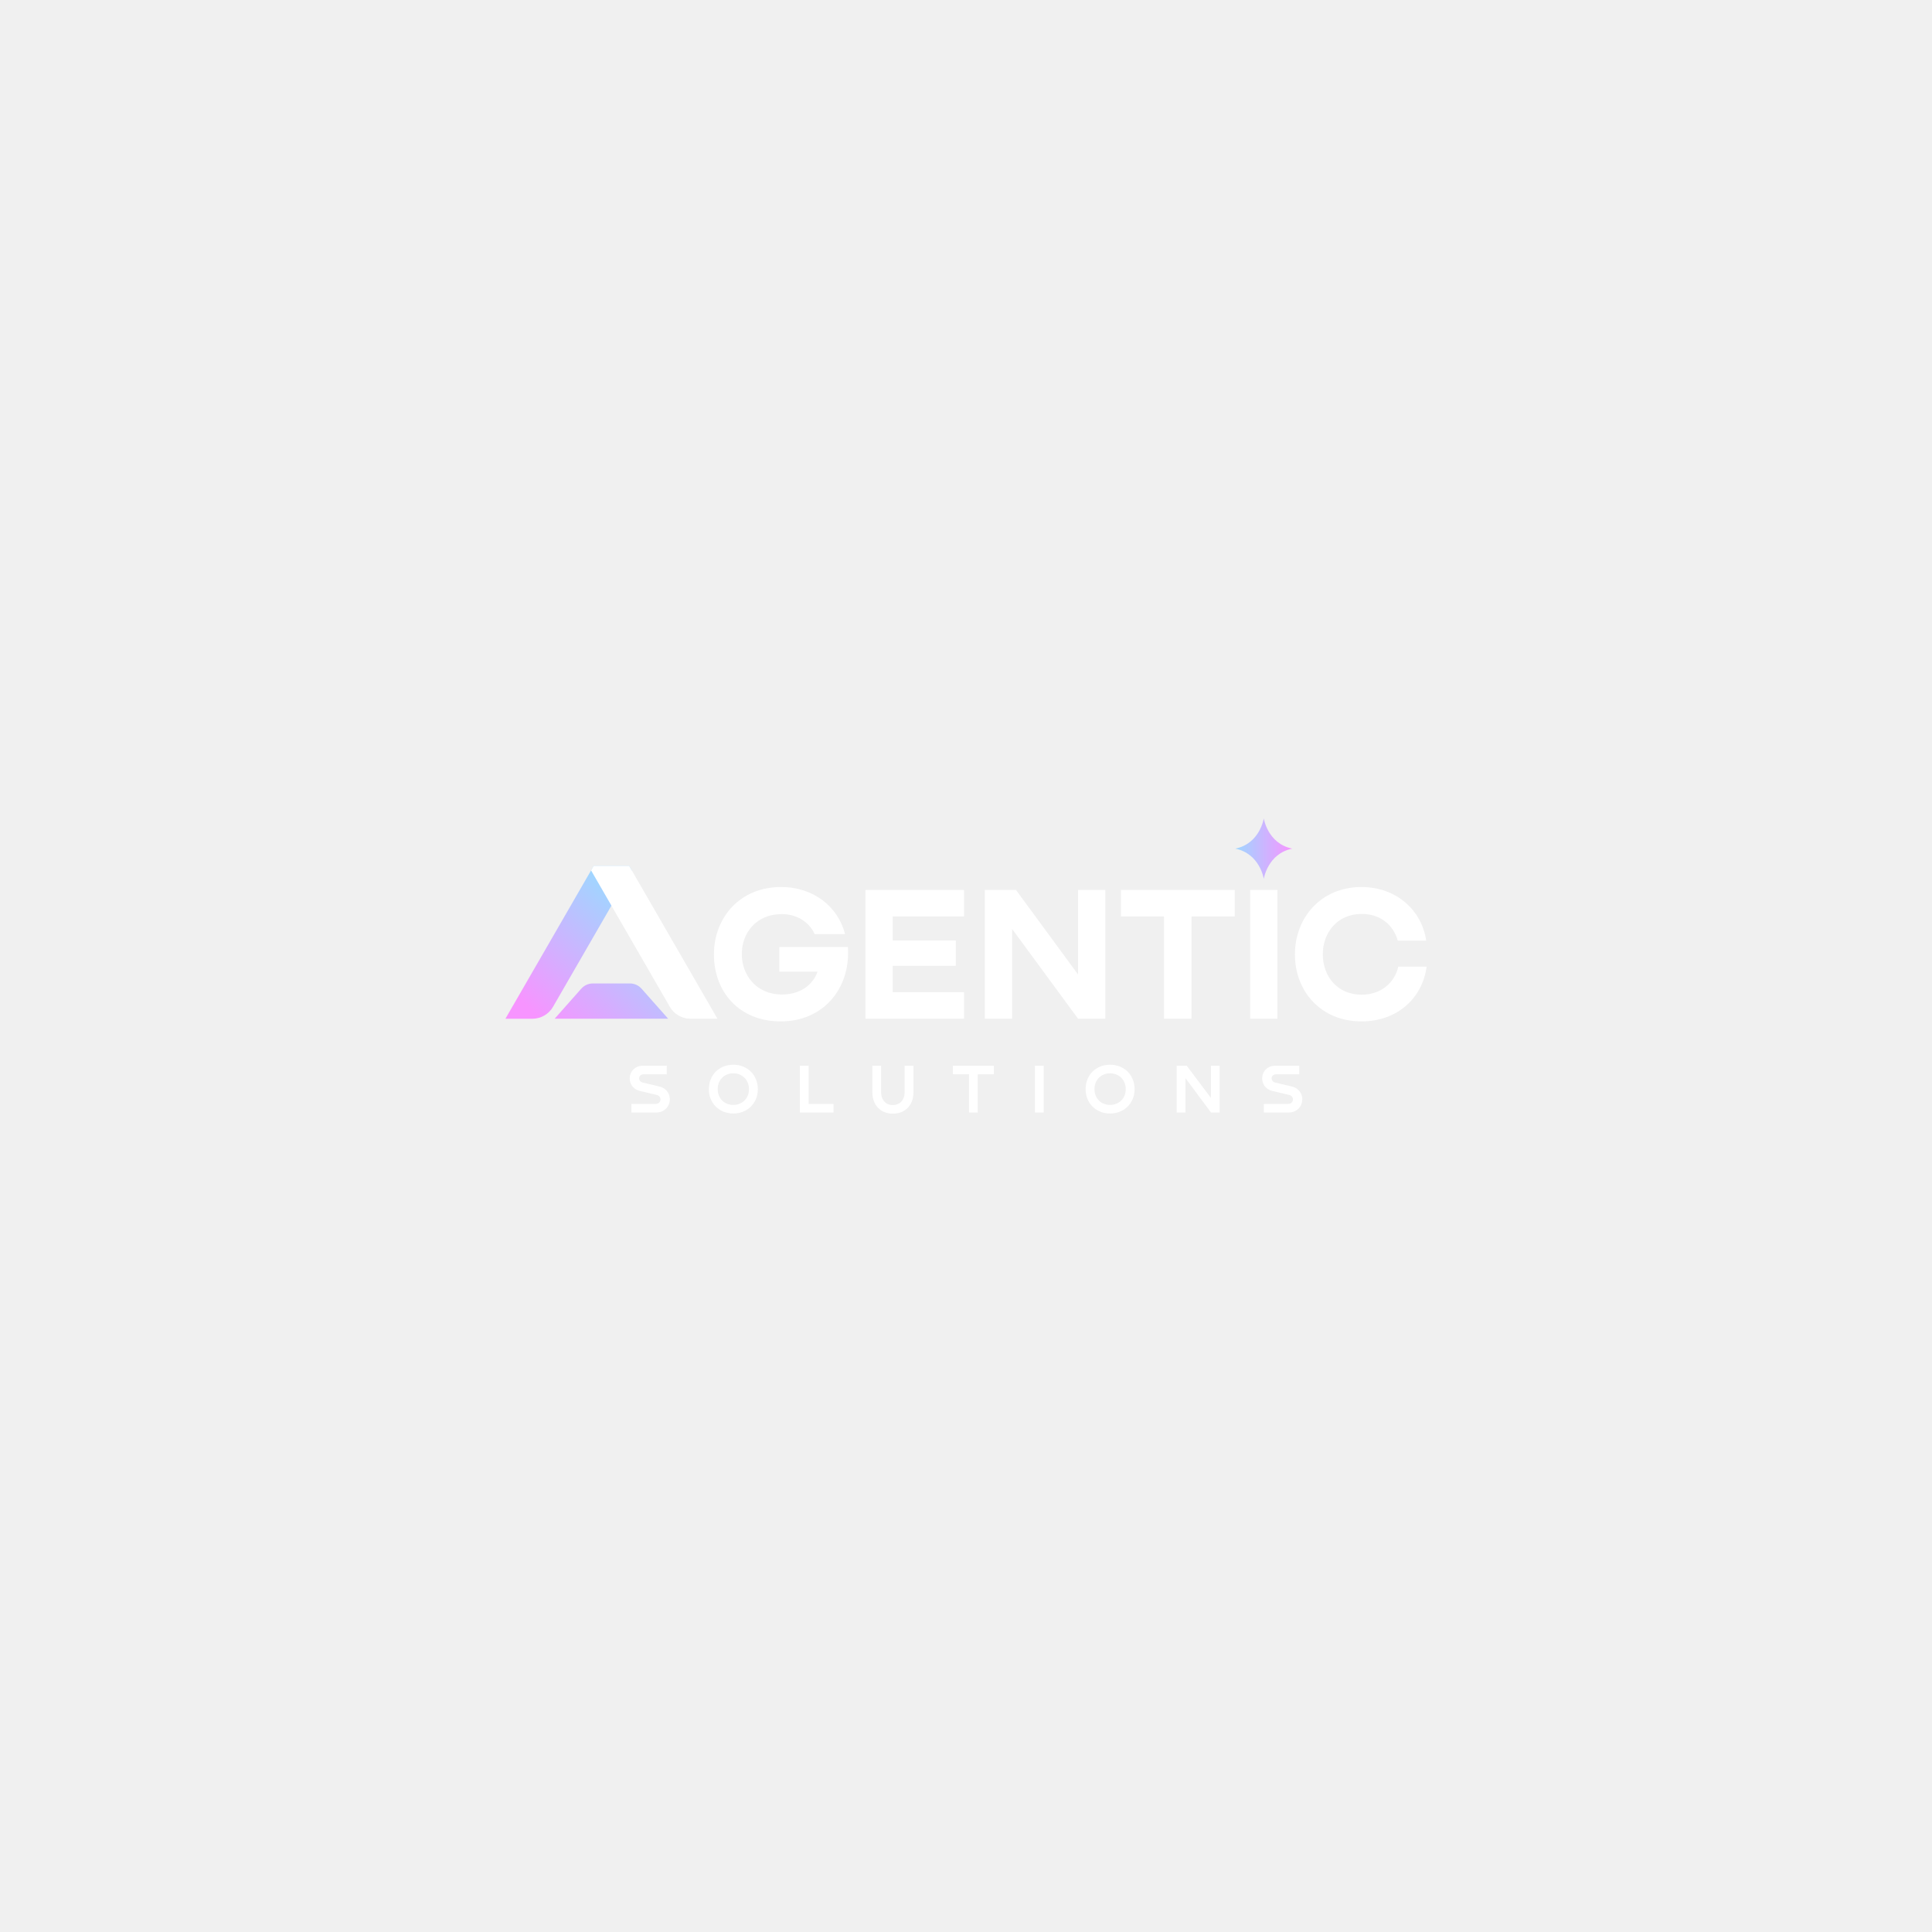
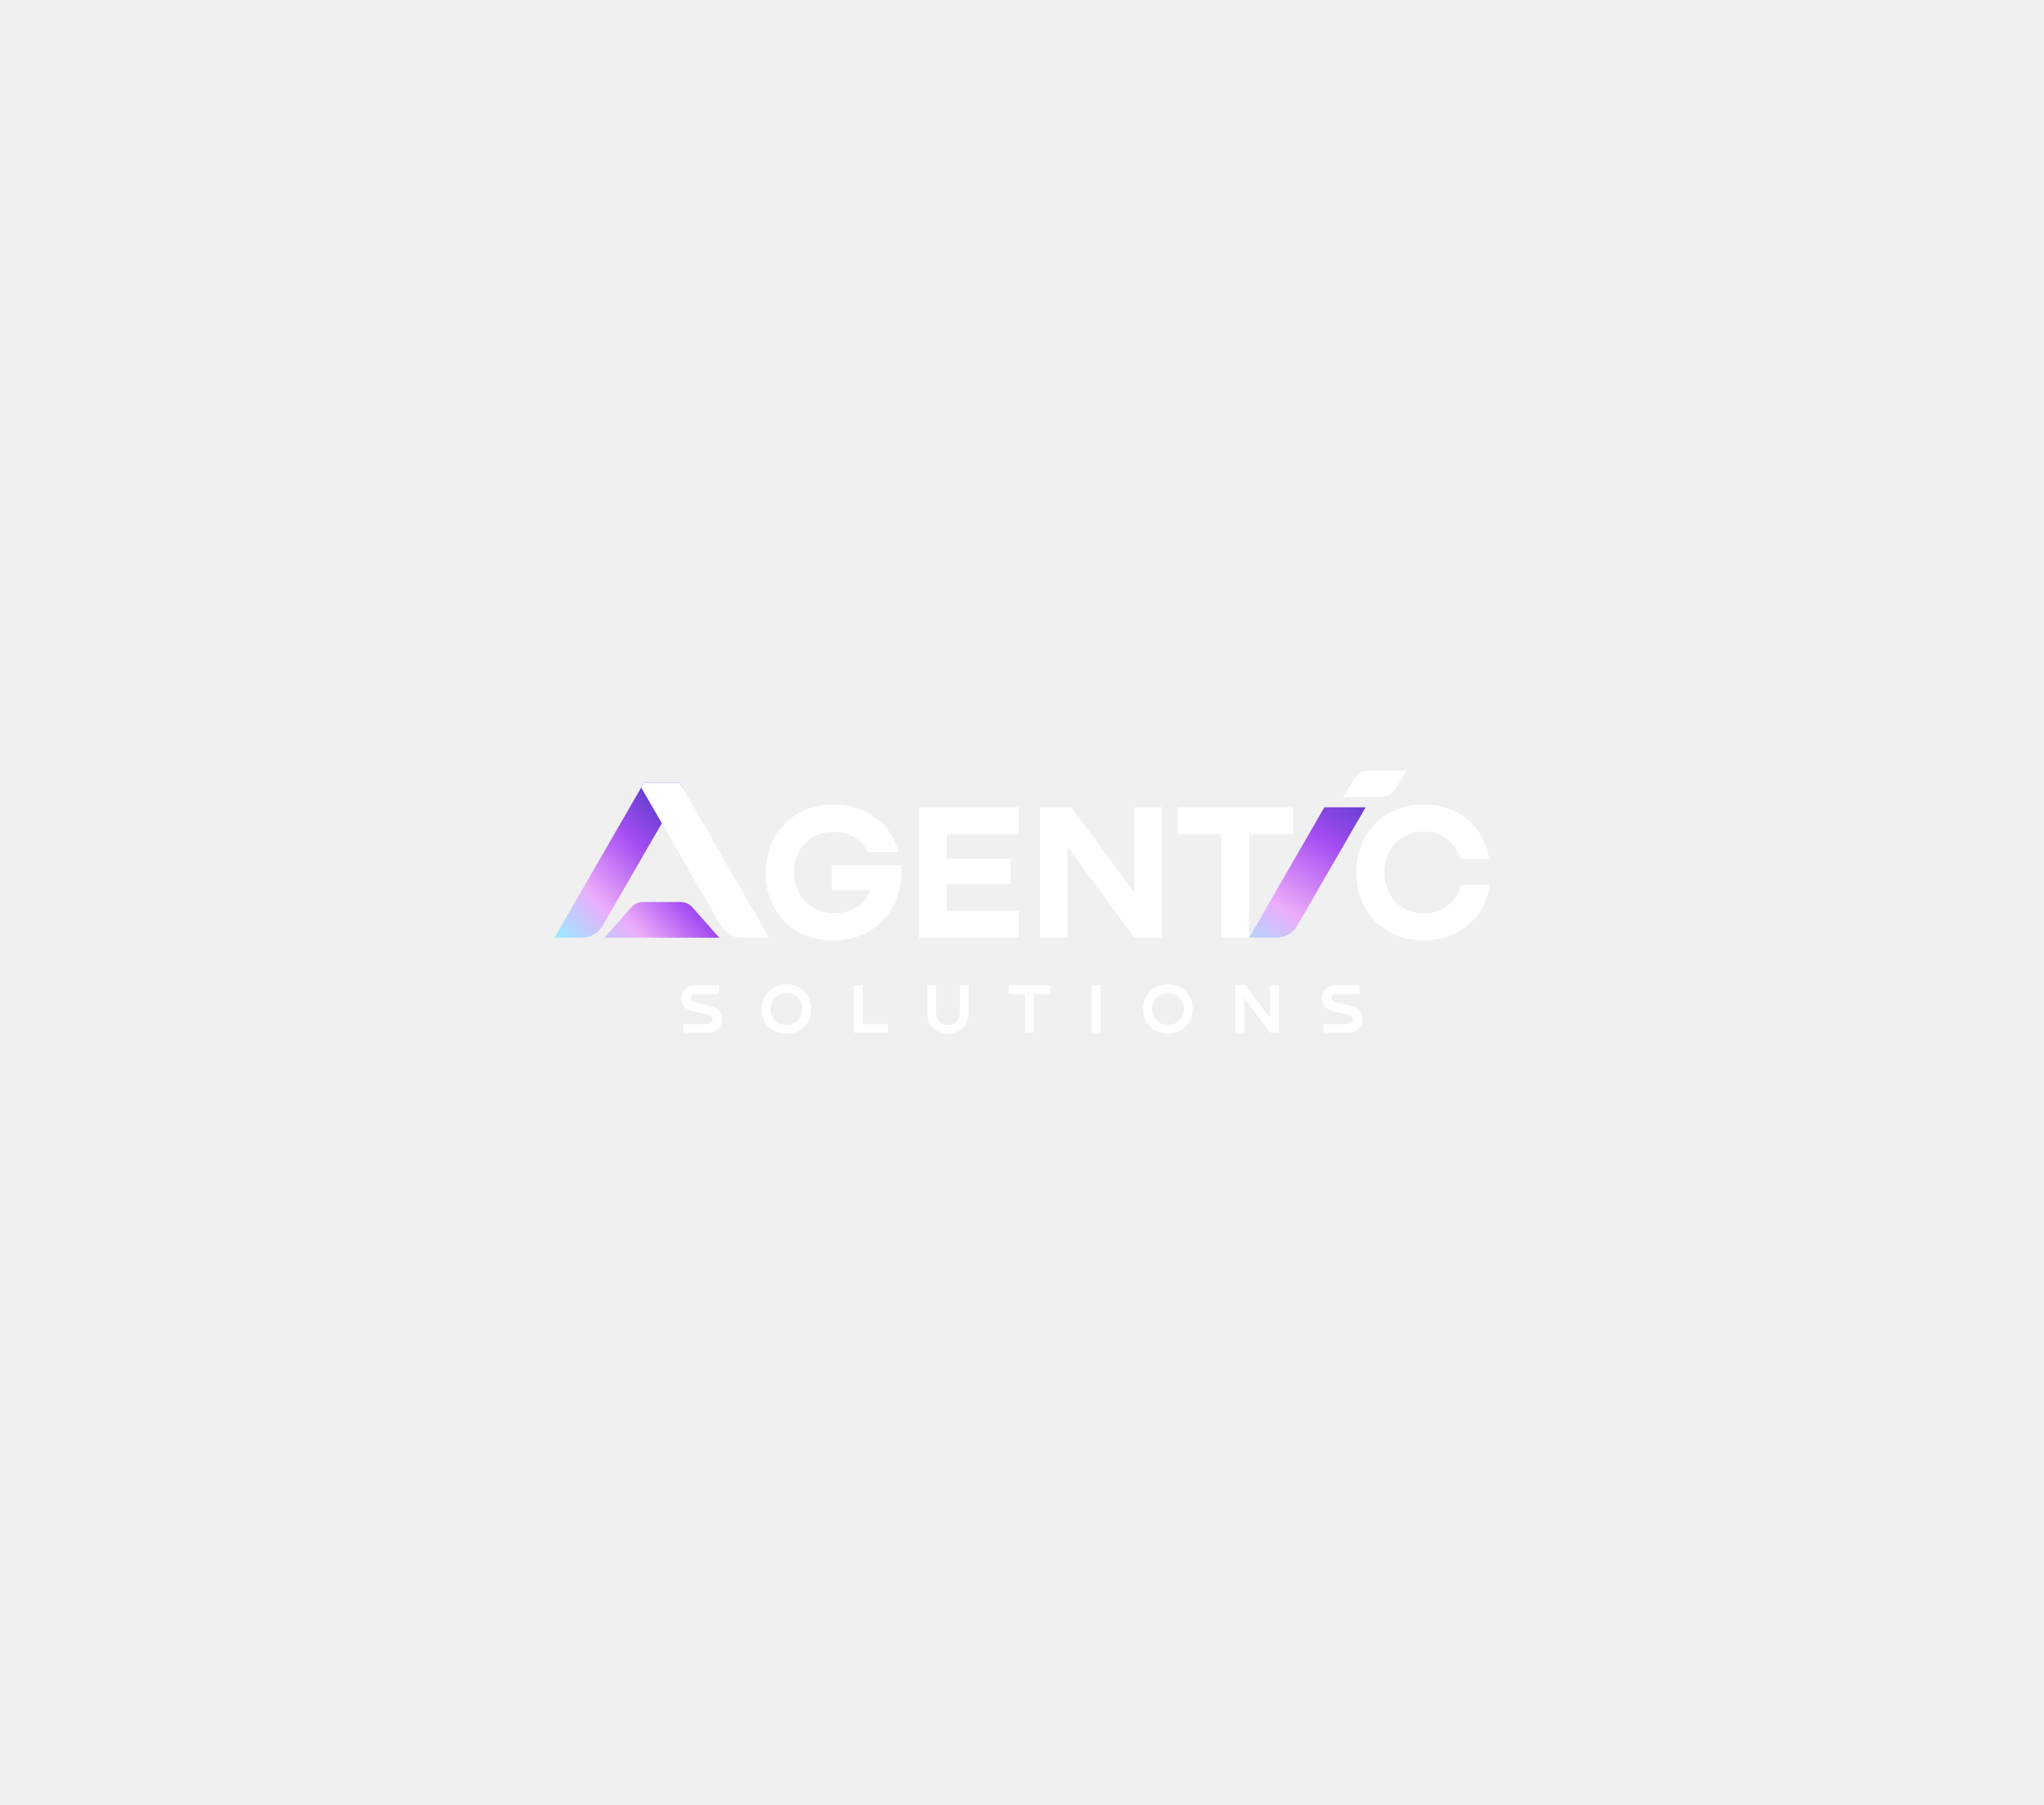
- <svg xmlns="http://www.w3.org/2000/svg" xmlns:xlink="http://www.w3.org/1999/xlink" id="Layer_1" viewBox="0 0 1000 1000">
+ <svg xmlns="http://www.w3.org/2000/svg" xmlns:xlink="http://www.w3.org/1999/xlink" id="Layer_1" viewBox="0 0 1132.65 1000">
  <defs>
    <style>
      .cls-1 {
        fill: url(#linear-gradient-3);
      }

      .cls-2 {
        fill: url(#linear-gradient-2);
      }

      .cls-3 {
        fill: url(#linear-gradient);
      }

      .cls-4 {
        fill: #fff;
      }
    </style>
-     <linearGradient id="linear-gradient" x1="350.77" y1="490.02" x2="299.15" y2="545.55" gradientUnits="userSpaceOnUse">
-       <stop offset="0" stop-color="#9ed7ff" />
-       <stop offset="1" stop-color="#f794ff" />
+     <linearGradient id="linear-gradient" x1="336.31" y1="546.67" x2="414.97" y2="473.15" gradientUnits="userSpaceOnUse">
+       <stop offset="0" stop-color="#a0e6ff" />
+       <stop offset=".31" stop-color="#ecabfa" />
+       <stop offset=".58" stop-color="#a44df2" />
+       <stop offset="1" stop-color="#3933b7" />
+       <stop offset="1" stop-color="#ecabfa" />
    </linearGradient>
-     <linearGradient id="linear-gradient-2" x1="319.24" y1="460.7" x2="267.61" y2="516.23" xlink:href="#linear-gradient" />
-     <linearGradient id="linear-gradient-3" x1="639.38" y1="439.25" x2="668.87" y2="439.25" xlink:href="#linear-gradient" />
+     <linearGradient id="linear-gradient-2" x1="304.22" y1="512.33" x2="382.88" y2="438.81" gradientUnits="userSpaceOnUse">
+       <stop offset="0" stop-color="#a0e6ff" />
+       <stop offset=".27" stop-color="#ecabfa" />
+       <stop offset=".61" stop-color="#a44df2" />
+       <stop offset="1" stop-color="#3933b7" />
+       <stop offset="1" stop-color="#ecabfa" />
+     </linearGradient>
+     <linearGradient id="linear-gradient-3" x1="694.42" y1="532.64" x2="760.58" y2="424.13" xlink:href="#linear-gradient-2" />
  </defs>
  <g>
-     <path class="cls-4" d="M341.31,562.39l-8.7-2.08c-1.33-.33-1.8-1.38-1.8-2.17,0-1.04.82-2.1,2.38-2.1h11.94v-4.44h-12.19c-2.14,0-3.94.71-5.22,2.06-1.15,1.21-1.78,2.84-1.78,4.58,0,2.38,1.38,5.49,5.25,6.42l8.74,2.08c1.34.32,1.95,1.42,1.95,2.31,0,1.14-.89,2.35-2.53,2.35h-12.55v4.44h12.73c4.71,0,7.18-3.47,7.18-6.89,0-2.42-1.41-5.59-5.4-6.57Z" />
-     <path class="cls-4" d="M379.56,551.1c-7.34,0-12.66,5.32-12.66,12.66s5.44,12.59,12.66,12.59,12.7-5.29,12.7-12.59-5.34-12.66-12.7-12.66ZM379.56,571.91c-4.68,0-8.08-3.44-8.08-8.18s3.4-8.18,8.08-8.18,8.11,3.44,8.11,8.18c0,5.37-4.08,8.18-8.11,8.18Z" />
-     <polygon class="cls-4" points="418.57 551.6 414.02 551.6 414.02 575.85 431.43 575.85 431.43 571.41 418.57 571.41 418.57 551.6" />
-     <path class="cls-4" d="M468.24,565.37c0,3.95-2.45,6.61-6.11,6.61s-6.07-2.72-6.07-6.61v-13.77h-4.51v13.88c0,6.54,4.27,10.94,10.62,10.94s10.62-4.4,10.62-10.94v-13.88h-4.55v13.77Z" />
-     <polygon class="cls-4" points="493.23 556.04 501.58 556.04 501.58 575.85 506.09 575.85 506.09 556.04 514.43 556.04 514.43 551.6 493.23 551.6 493.23 556.04" />
-     <rect class="cls-4" x="535.67" y="551.6" width="4.55" height="24.24" />
-     <path class="cls-4" d="M574.57,551.1c-7.34,0-12.66,5.32-12.66,12.66s5.44,12.59,12.66,12.59,12.7-5.29,12.7-12.59-5.34-12.66-12.7-12.66ZM574.57,571.91c-4.68,0-8.08-3.44-8.08-8.18s3.4-8.18,8.08-8.18,8.11,3.44,8.11,8.18c0,5.37-4.08,8.18-8.11,8.18Z" />
-     <polygon class="cls-4" points="626.77 568.29 614.28 551.65 614.24 551.6 609.04 551.6 609.04 575.85 613.59 575.85 613.59 558.05 626.79 575.8 626.83 575.85 631.31 575.85 631.31 551.6 626.77 551.6 626.77 568.29" />
-     <path class="cls-4" d="M668.67,562.39l-8.7-2.08c-1.33-.33-1.8-1.38-1.8-2.17,0-1.04.82-2.1,2.38-2.1h11.94v-4.44h-12.19c-2.14,0-3.94.71-5.22,2.06-1.15,1.21-1.78,2.84-1.78,4.58,0,2.38,1.38,5.49,5.25,6.42l8.74,2.08c1.34.32,1.95,1.42,1.95,2.31,0,1.14-.88,2.35-2.53,2.35h-12.55v4.44h12.73c4.71,0,7.18-3.47,7.18-6.89,0-2.42-1.41-5.59-5.4-6.57Z" />
+     <path class="cls-4" d="M394.28,557.75l-9.43-2.25c-1.44-.36-1.95-1.49-1.95-2.35,0-1.13.89-2.27,2.58-2.27h12.95v-4.81h-13.22c-2.32,0-4.27.77-5.66,2.24-1.24,1.31-1.93,3.08-1.93,4.97,0,2.58,1.49,5.96,5.69,6.97l9.47,2.25c1.45.34,2.11,1.54,2.11,2.51,0,1.23-.96,2.54-2.74,2.54h-13.61v4.81h13.8c5.11,0,7.78-3.76,7.78-7.47,0-2.62-1.53-6.06-5.85-7.12Z" />
+     <path class="cls-4" d="M435.75,545.52c-7.95,0-13.72,5.77-13.72,13.72s5.9,13.65,13.72,13.65,13.76-5.74,13.76-13.65-5.79-13.72-13.76-13.72ZM435.75,568.07c-5.07,0-8.76-3.73-8.76-8.87s3.68-8.87,8.76-8.87,8.79,3.73,8.79,8.87c0,5.82-4.42,8.87-8.79,8.87Z" />
+     <polygon class="cls-4" points="478.04 546.06 473.11 546.06 473.11 572.34 491.98 572.34 491.98 567.53 478.04 567.53 478.04 546.06" />
+     <path class="cls-4" d="M531.89,560.99c0,4.28-2.66,7.16-6.62,7.16s-6.58-2.95-6.58-7.16v-14.93h-4.89v15.04c0,7.09,4.63,11.86,11.51,11.86s11.51-4.77,11.51-11.86v-15.04h-4.93v14.93Z" />
+     <polygon class="cls-4" points="558.99 550.87 568.04 550.87 568.04 572.34 572.93 572.34 572.93 550.87 581.97 550.87 581.97 546.06 558.99 546.06 558.99 550.87" />
+     <rect class="cls-4" x="604.99" y="546.06" width="4.93" height="26.28" />
+     <path class="cls-4" d="M647.17,545.52c-7.95,0-13.72,5.77-13.72,13.72s5.9,13.65,13.72,13.65,13.76-5.74,13.76-13.65-5.79-13.72-13.76-13.72ZM647.17,568.07c-5.07,0-8.76-3.73-8.76-8.87s3.68-8.87,8.76-8.87,8.79,3.73,8.79,8.87c0,5.82-4.42,8.87-8.79,8.87Z" />
+     <polygon class="cls-4" points="703.76 564.15 690.22 546.11 690.18 546.06 684.54 546.06 684.54 572.34 689.47 572.34 689.47 553.05 703.79 572.29 703.83 572.34 708.69 572.34 708.69 546.06 703.76 546.06 703.76 564.15" />
+     <path class="cls-4" d="M749.19,557.75l-9.43-2.25c-1.44-.36-1.95-1.49-1.95-2.35,0-1.13.89-2.27,2.58-2.27h12.95v-4.81h-13.22c-2.32,0-4.27.77-5.66,2.24-1.25,1.31-1.93,3.08-1.93,4.97,0,2.58,1.49,5.96,5.69,6.97l9.47,2.25c1.45.34,2.11,1.54,2.11,2.51,0,1.23-.96,2.54-2.74,2.54h-13.61v4.81h13.8c5.11,0,7.78-3.76,7.78-7.47,0-2.62-1.53-6.06-5.85-7.12Z" />
  </g>
  <g>
-     <g>
-       <path class="cls-3" d="M345.85,527.29h-58.77l13.78-15.55c1.53-1.72,3.72-2.71,6.03-2.71h19.14c2.31,0,4.5.99,6.03,2.71l13.78,15.55Z" />
-       <g>
-         <path class="cls-2" d="M327.01,450.51l-10.54,18.25-23.25,40.27-6.98,12.1c-2.2,3.82-6.27,6.17-10.68,6.17h-13.96l10.55-18.26,33.78-58.51h0s1.35-2.33,1.35-2.33h18.38l1.35,2.33Z" />
-         <path class="cls-4" d="M371.34,527.29h-13.96c-4.41,0-8.48-2.35-10.68-6.17l-6.98-12.1-23.25-40.27-10.54-18.25h0s1.35-2.33,1.35-2.33h18.38l1.35,2.33,33.78,58.51,10.55,18.26Z" />
-       </g>
-     </g>
-     <path class="cls-4" d="M438.89,490.17c1.39,21.79-13.03,38.51-34.73,38.51s-34.63-15.42-34.63-34.63,13.53-34.93,34.73-34.93c16.92,0,29.55,10.25,33.13,24.38h-15.72c-2.79-6.17-9.15-10.55-17.51-10.35-12.64.2-20.2,9.55-20.2,20.7s7.76,20.8,20.5,20.9c9.35.1,16.22-4.68,18.71-11.84h-19.8v-12.74h35.52Z" />
-     <path class="cls-4" d="M447.95,527.29v-66.67h51.04v13.73h-36.92v12.44h32.64v13.13h-32.64v13.63h36.92v13.73h-51.04Z" />
-     <path class="cls-4" d="M558,460.62h14.13v66.67h-14.13l-34.13-46.47v46.47h-14.13v-66.67h16.12l32.14,43.78v-43.78Z" />
-     <path class="cls-4" d="M639.1,460.62v13.73h-22.39v52.94h-14.23v-52.94h-22.29v-13.73h58.91Z" />
-     <path class="cls-4" d="M647.06,460.62h14.13v66.67h-14.13v-66.67Z" />
-     <path class="cls-4" d="M738.41,500.32c-2.09,16.12-15.02,28.36-33.73,28.36-20.9,0-34.43-15.52-34.43-34.63s13.53-34.93,34.43-34.93c18.21,0,31.24,12.14,33.53,27.76h-14.73c-2.19-8.06-9.05-13.93-18.91-13.83-12.34.1-19.9,9.65-19.9,20.9s7.46,20.9,20.1,20.9c9.85,0,17.01-5.97,19-14.53h14.63Z" />
-     <path class="cls-1" d="M654.13,423.58s-1.94,13.07-14.75,15.67c12.81,2.61,14.75,15.67,14.75,15.67,0,0,1.94-13.07,14.75-15.67-12.81-2.61-14.75-15.67-14.75-15.67Z" />
+     <path class="cls-3" d="M398.6,519.7h-63.71l14.94-16.86c1.66-1.87,4.04-2.94,6.54-2.94h20.75c2.5,0,4.88,1.07,6.54,2.94l14.94,16.86Z" />
+     <path class="cls-2" d="M378.17,436.46l-11.43,19.78-25.2,43.66-7.57,13.11c-2.39,4.14-6.8,6.68-11.58,6.68h-15.14l11.44-19.8,36.62-63.44h0s1.46-2.53,1.46-2.53h19.93l1.46,2.53Z" />
+     <path class="cls-1" d="M756.74,447.41l-5.1,8.82-25.21,43.66-7.57,13.11c-2.39,4.14-6.8,6.69-11.58,6.69h-15.13l11.44-19.8,30.29-52.48h22.85Z" />
+     <path class="cls-4" d="M426.23,519.69h-15.14c-4.78,0-9.19-2.55-11.58-6.69l-7.57-13.11-25.2-43.66-11.43-19.78h0s1.46-2.53,1.46-2.53h19.93l1.46,2.53,36.62,63.44,11.44,19.8Z" />
+     <path class="cls-4" d="M499.47,479.46c1.51,23.62-14.13,41.75-37.65,41.75s-37.54-16.72-37.54-37.54,14.67-37.86,37.65-37.86c18.34,0,32.04,11.11,35.92,26.43h-17.04c-3.02-6.69-9.92-11.43-18.99-11.22-13.7.21-21.9,10.36-21.9,22.44s8.41,22.55,22.22,22.65c10.14.11,17.58-5.07,20.28-12.84h-21.47v-13.81h38.51Z" />
+     <path class="cls-4" d="M509.29,519.7v-72.28h55.34v14.89h-40.02v13.49h35.38v14.24h-35.38v14.78h40.02v14.89h-55.34Z" />
+     <path class="cls-4" d="M628.6,447.42h15.32v72.28h-15.32l-37-50.38v50.38h-15.32v-72.28h17.48l34.84,47.47v-47.47Z" />
+     <path class="cls-4" d="M716.52,447.42v14.89h-24.27v57.39h-15.43v-57.39h-24.16v-14.89h63.86Z" />
+     <path class="cls-4" d="M825.4,490.46c-2.27,17.48-16.29,30.74-36.57,30.74-22.65,0-37.32-16.83-37.32-37.54s14.67-37.86,37.32-37.86c19.74,0,33.87,13.16,36.35,30.1h-15.97c-2.37-8.74-9.82-15.1-20.5-14.99-13.38.11-21.57,10.46-21.57,22.65s8.09,22.65,21.79,22.65c10.68,0,18.45-6.47,20.6-15.75h15.86Z" />
+     <path class="cls-4" d="M779.57,427.04l-6.74,10.68c-1.57,2.49-4.48,4.03-7.62,4.03h-21.09l6.74-10.68c1.57-2.49,4.48-4.03,7.62-4.03h21.09Z" />
  </g>
</svg>
